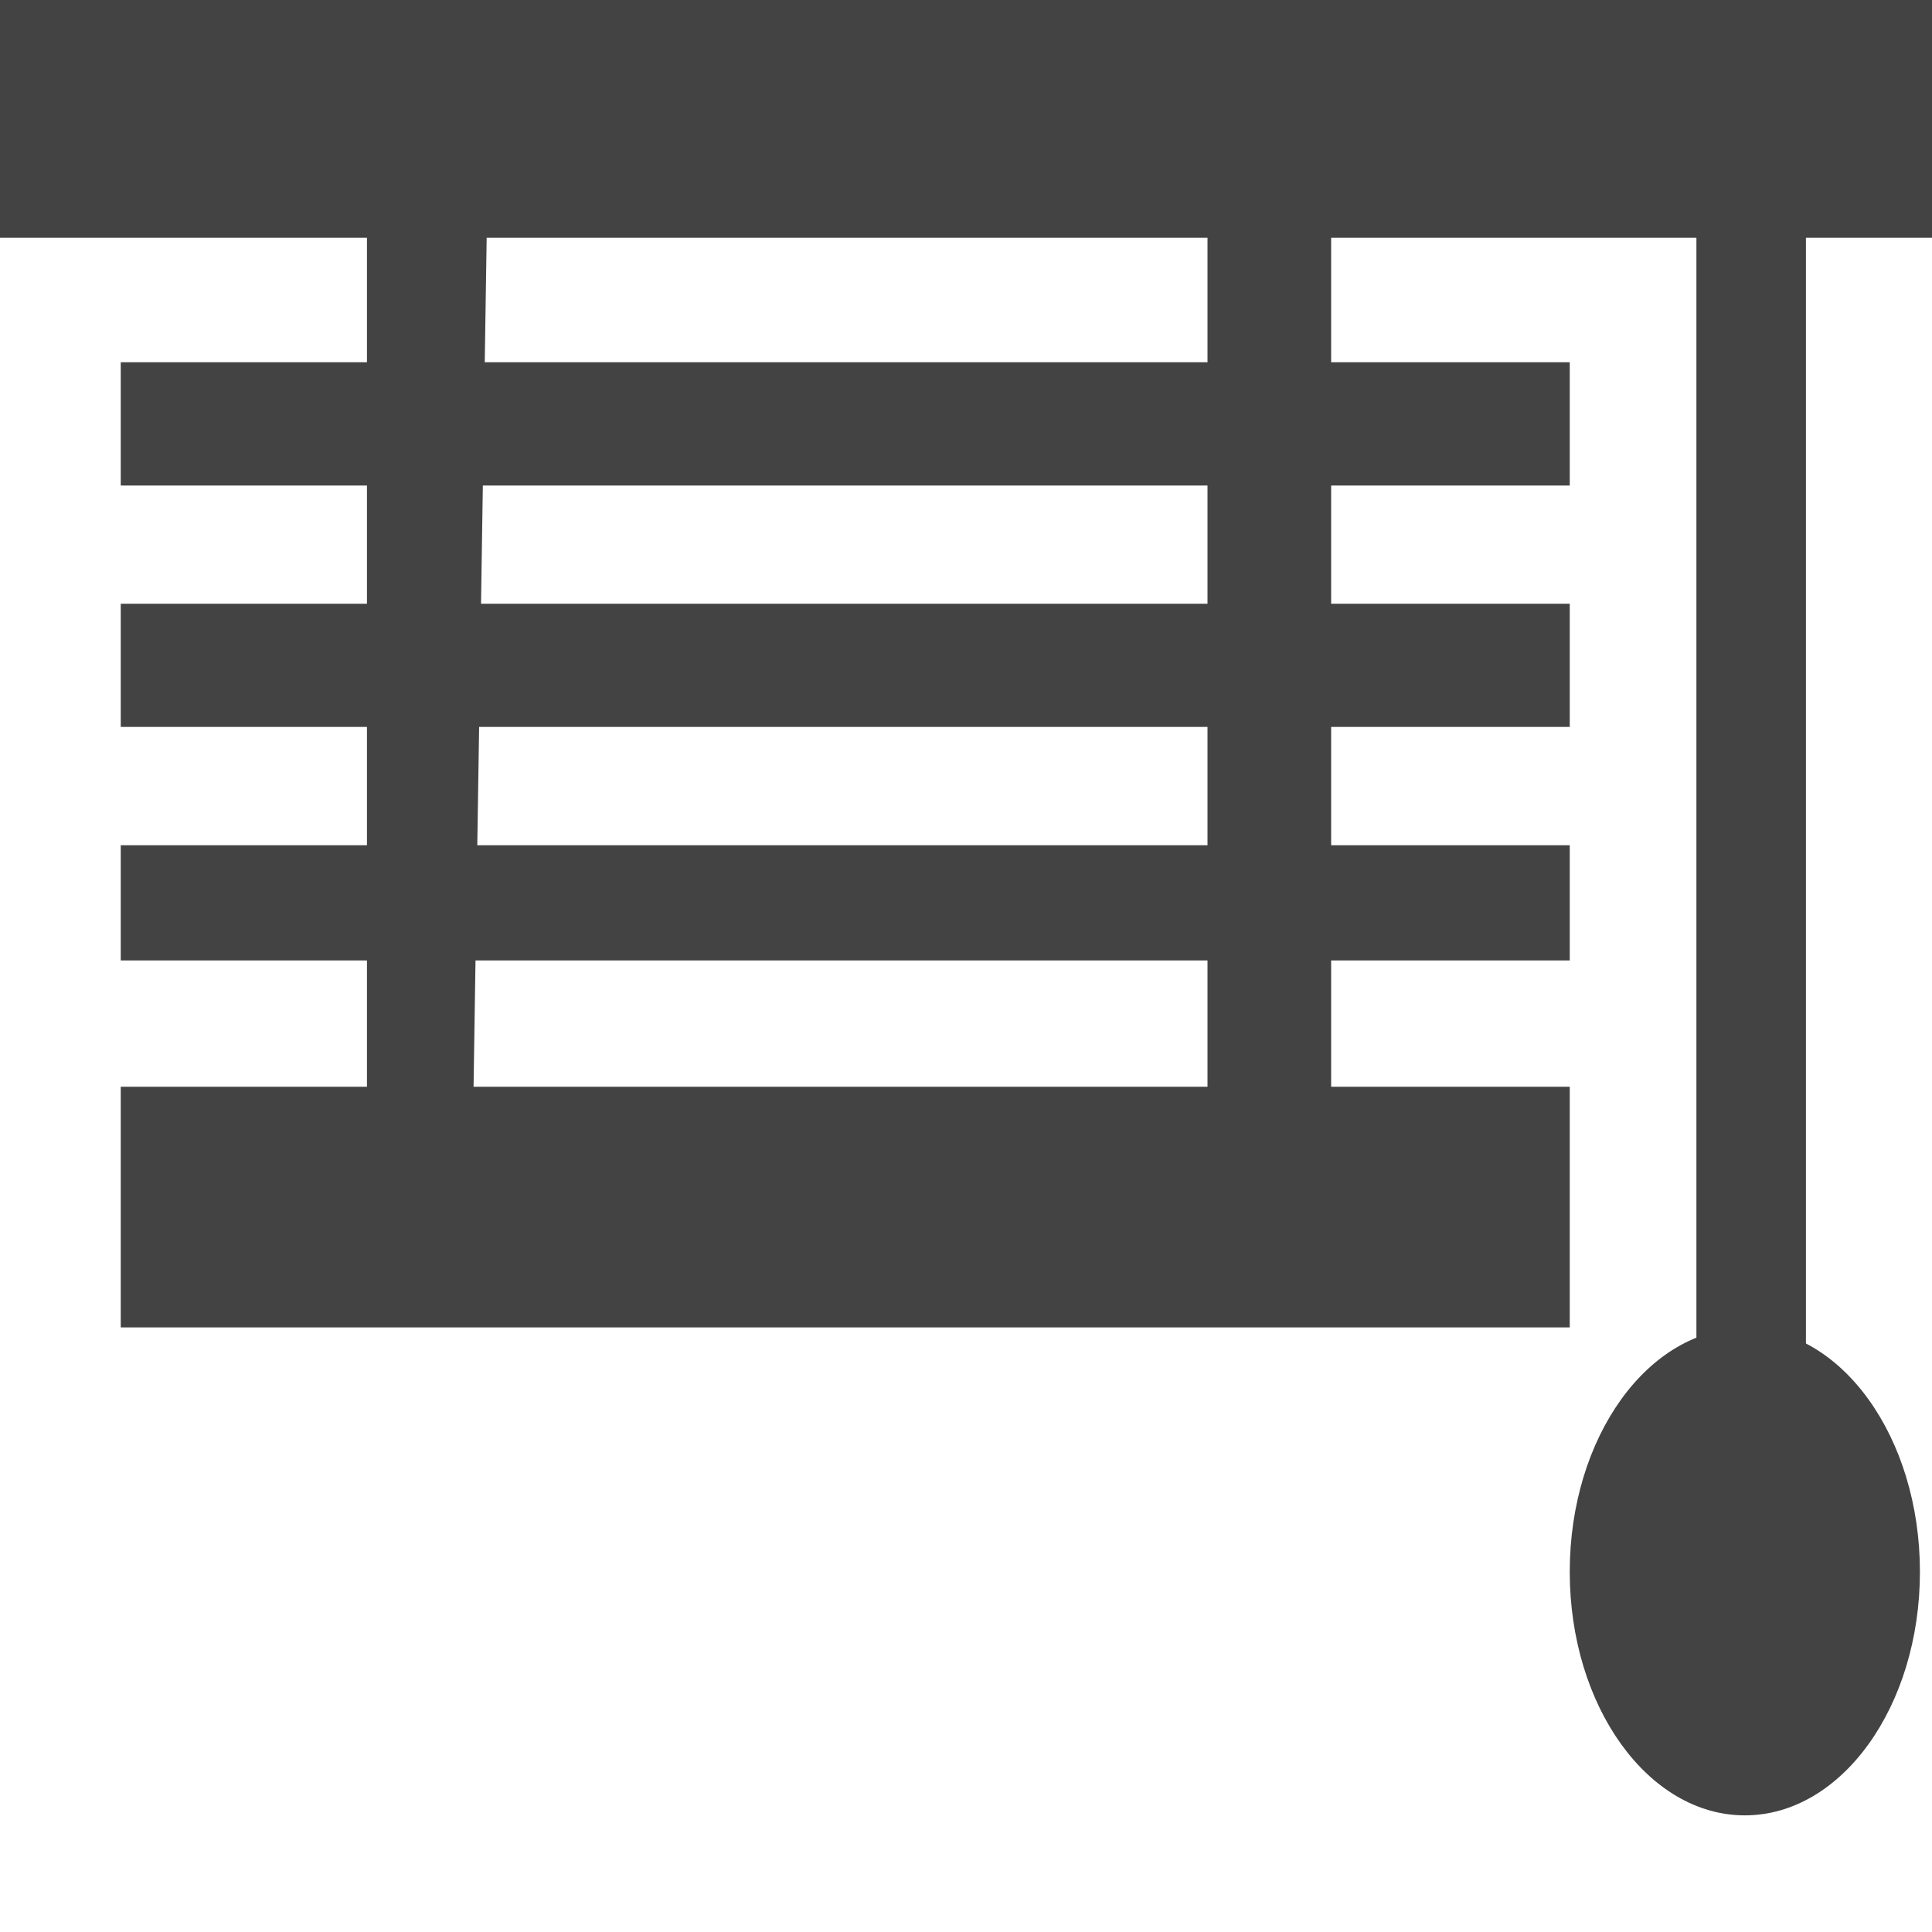
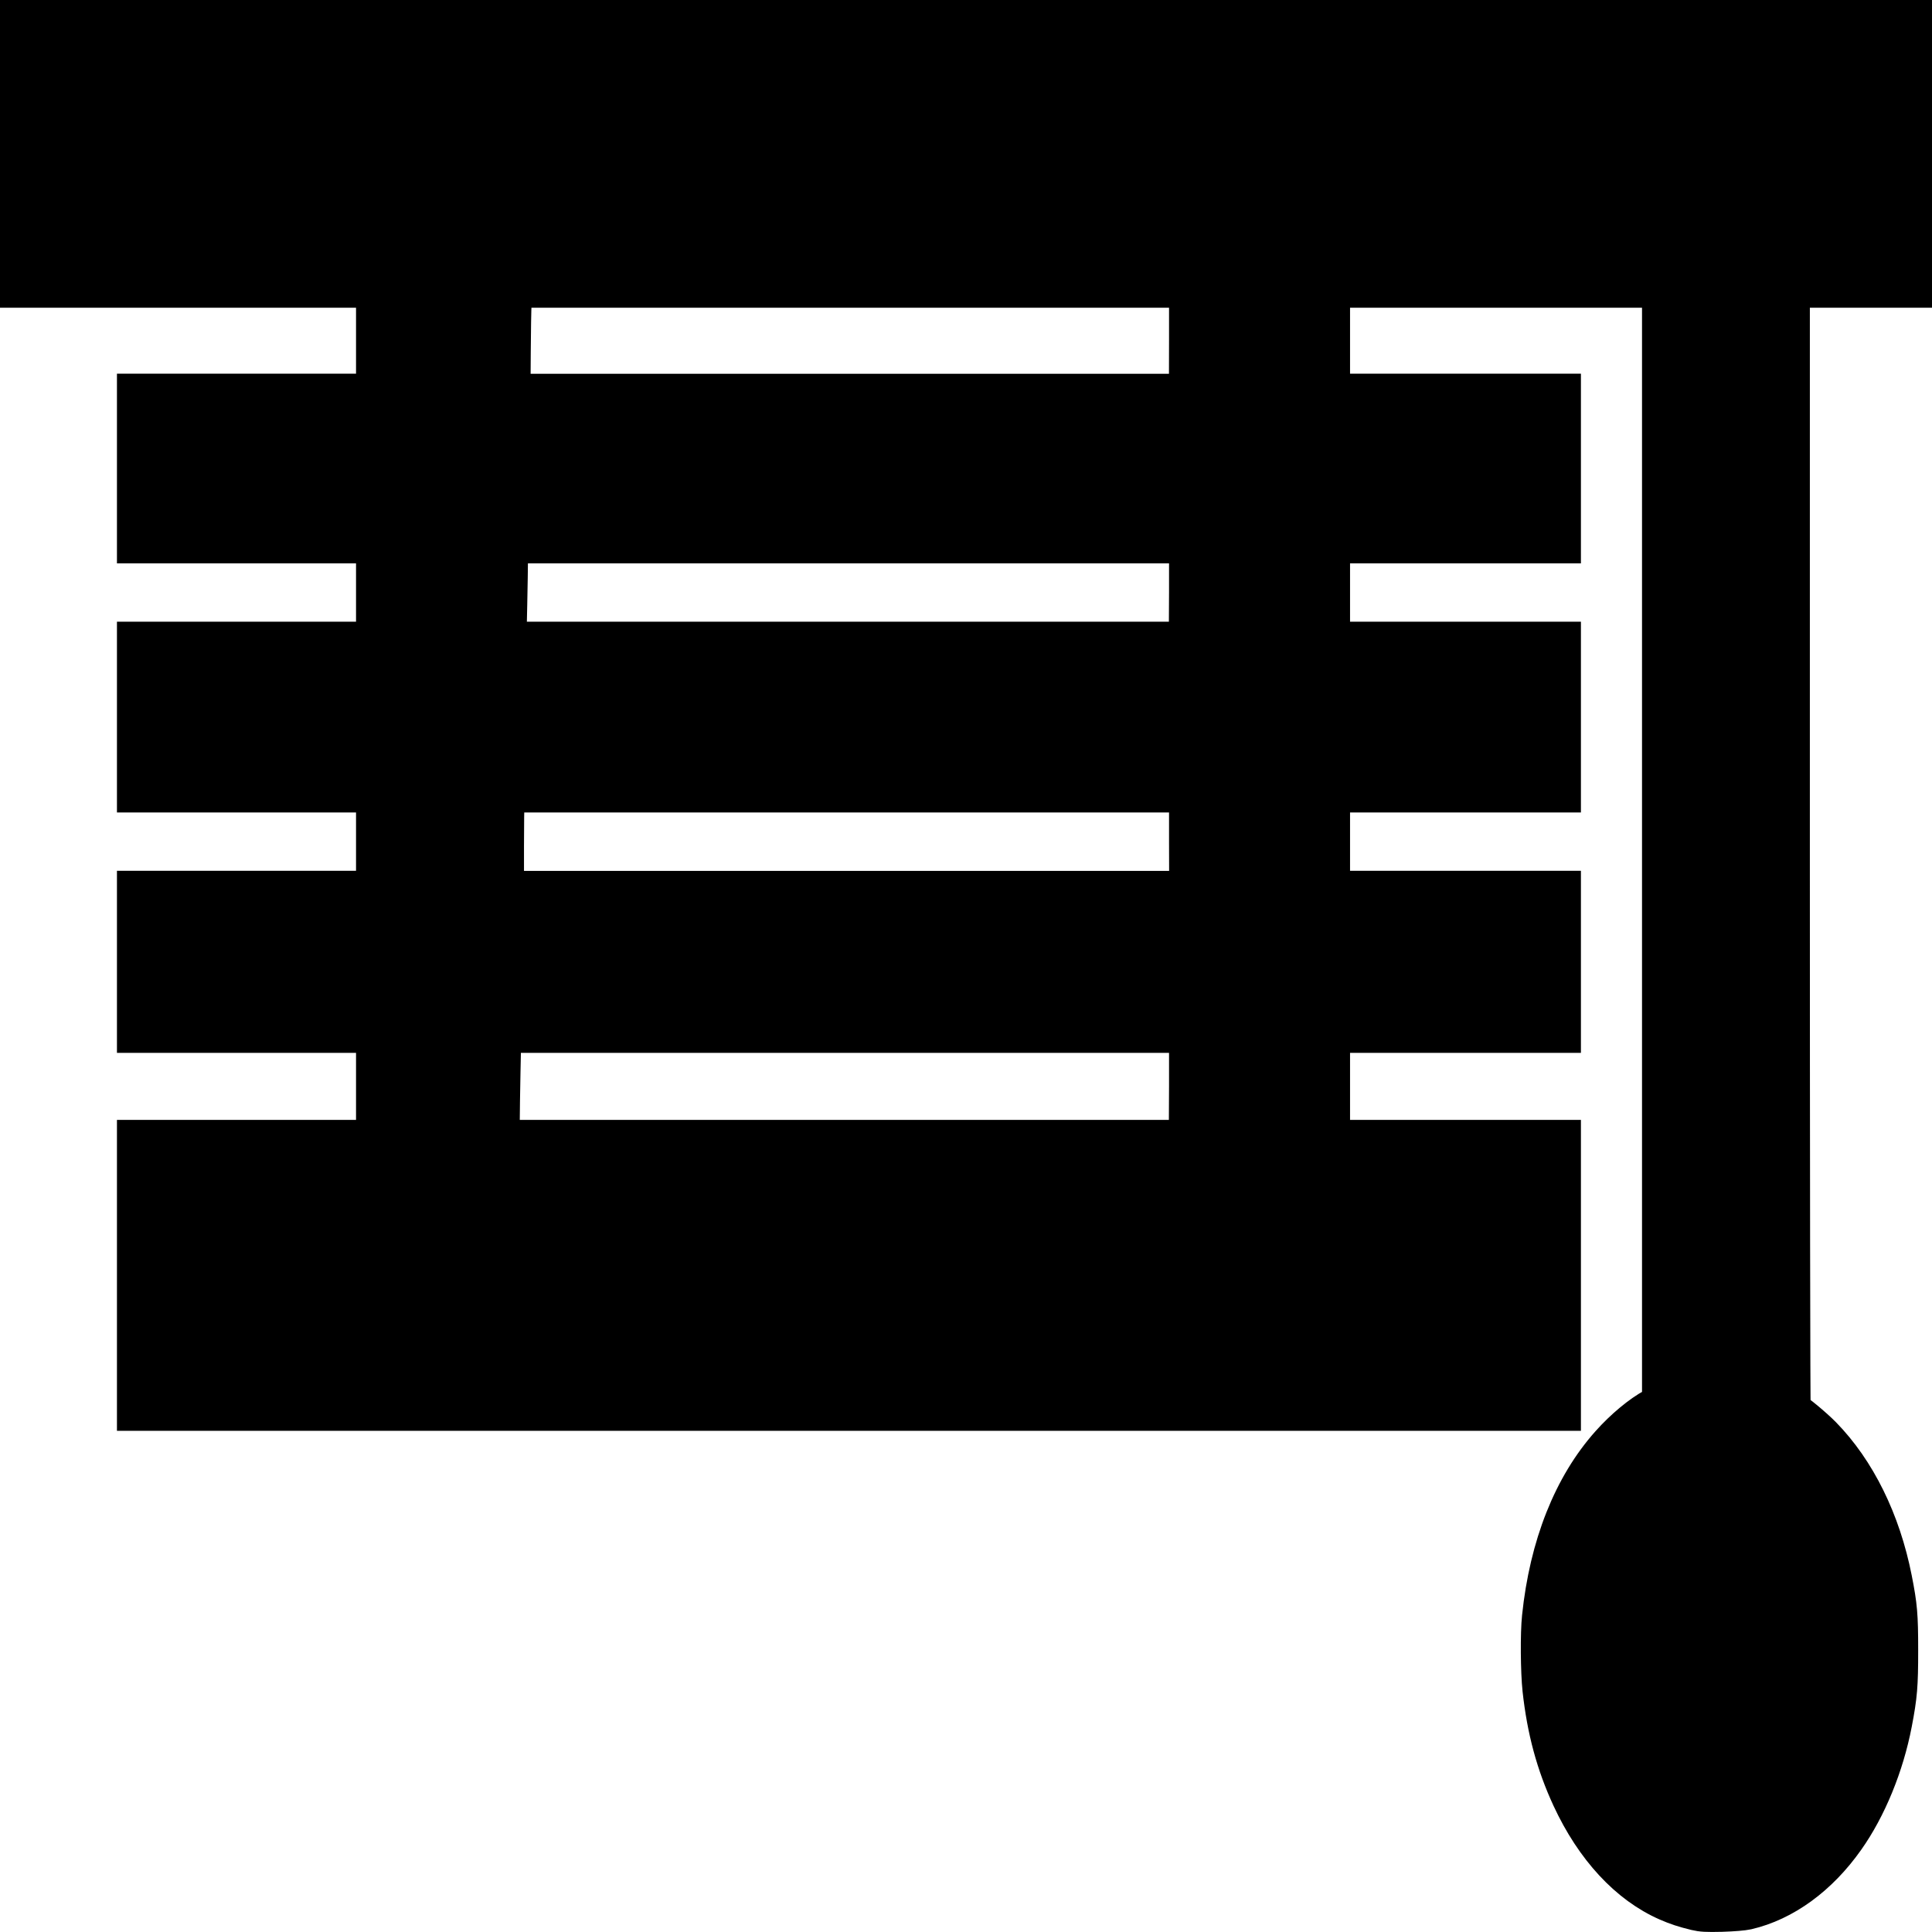
- <svg xmlns="http://www.w3.org/2000/svg" width="800px" height="800px" viewBox="0 0 16 16" version="1.1" class="si-glyph si-glyph-solar-blind">
-   <defs>
- 
- </defs>
-   <g stroke="none" stroke-width="1" fill="none" fill-rule="evenodd">
-     <g fill="#434343">
-       <g transform="translate(3, 0)">
-         <path d="M11.502,12.02 C11.252,12.02 11.049,11.859 11.049,11.66 L11.049,1.041 C11.049,0.842 11.252,0.681 11.502,0.681 C11.752,0.681 11.956,0.842 11.956,1.041 L11.956,11.66 C11.956,11.858 11.752,12.02 11.502,12.02 L11.502,12.02 Z" class="si-glyph-fill">
- 
- </path>
-         <ellipse cx="11.45" cy="13.017" rx="1.45" ry="2.017" class="si-glyph-fill">
- 
- </ellipse>
-         <path d="M0.906,9.664 C0.656,9.719 0.039,9.689 0.039,9.572 L0.039,0.443 C0.039,0.285 1.054,0.285 1.054,0.443 L0.913,9.572 C0.913,9.613 0.994,9.644 0.906,9.664 Z" class="si-glyph-fill">
- 
- </path>
-         <path d="M7,9.52 L7,0.284 C7,0.127 8.024,0.292 8.024,0.449 L8.024,9.685 C8.024,9.842 7,9.677 7,9.52 Z" class="si-glyph-fill">
- 
- </path>
-       </g>
-       <rect x="0" y="0" width="16" height="1.969" class="si-glyph-fill">
- 
- </rect>
-       <rect x="1" y="3" width="12" height="1.021" class="si-glyph-fill">
- 
- </rect>
-       <rect x="1" y="5" width="12" height="1.02" class="si-glyph-fill">
- 
- </rect>
-       <path d="M1,7 L1,7.954 L13,7.954 L13,7 L1,7 Z" class="si-glyph-fill">
- 
- </path>
-       <rect x="1" y="9" width="12" height="1.993" class="si-glyph-fill">
- 
- </rect>
-     </g>
-   </g>
+ <svg xmlns="http://www.w3.org/2000/svg" width="800px" height="800px" viewBox="0 0 16 16" version="1.1" class="si-glyph si-glyph-solar-blind" id="svg7">
+   <defs id="defs1" />
+   <path style="fill:#000000;stroke:#000000;stroke-width:0.261" d="m 14.037,15.856 c -0.098,-0.024 -0.16,-0.044 -0.24,-0.079 -0.331,-0.145 -0.617,-0.454 -0.813,-0.877 -0.131,-0.283 -0.208,-0.568 -0.245,-0.906 -0.016,-0.149 -0.019,-0.466 -0.004,-0.605 0.062,-0.596 0.261,-1.098 0.577,-1.451 0.116,-0.13 0.259,-0.249 0.373,-0.31 l 0.044,-0.024 V 7.01 2.418 H 12.39 11.05 V 2.821 3.225 h 0.956 0.956 V 3.88 4.535 H 12.006 11.05 v 0.372 0.372 h 0.956 0.956 V 5.938 6.598 H 12.006 11.05 V 6.97 7.342 h 0.956 0.956 V 7.966 8.589 H 12.006 11.05 v 0.408 0.408 h 0.956 0.956 v 1.157 1.157 H 7.031 1.099 V 10.562 9.405 h 0.99 0.99 V 8.997 8.589 H 2.089 1.099 V 7.966 7.342 h 0.99 0.99 V 6.97 6.598 H 2.089 1.099 V 5.938 5.279 h 0.99 0.99 V 4.907 4.535 H 2.089 1.099 V 3.88 3.225 h 0.99 0.99 V 2.821 2.418 H 1.605 0.13 V 1.274 0.13 H 8 15.87 V 1.274 2.418 h -0.506 -0.506 v 4.624 c 0,2.543 0.003,4.624 0.007,4.624 0.018,0 0.171,0.127 0.247,0.204 0.288,0.295 0.496,0.716 0.592,1.202 0.044,0.223 0.051,0.302 0.051,0.594 1.17e-4,0.294 -0.007,0.381 -0.051,0.61 -0.068,0.354 -0.213,0.708 -0.397,0.968 -0.224,0.318 -0.519,0.533 -0.832,0.606 -0.036,0.008 -0.12,0.015 -0.215,0.018 -0.13,0.003 -0.167,0.001 -0.223,-0.012 z M 9.812,8.997 V 8.589 h -2.813 -2.813 l -0.006,0.289 c -0.003,0.159 -0.006,0.343 -0.006,0.408 l -1.42e-5,0.119 h 2.818 2.818 z m 0,-2.027 V 6.598 H 7.015 4.219 l -0.005,0.042 c -0.003,0.023 -0.005,0.19 -0.005,0.372 v 0.331 h 2.802 2.802 z m 0,-2.063 V 4.535 H 7.027 4.242 l -1.47e-5,0.096 c -8.1e-6,0.053 -0.003,0.221 -0.006,0.372 l -0.006,0.276 h 2.79 2.79 z m 0,-2.085 V 2.418 H 7.044 4.277 l -0.005,0.092 c -0.003,0.051 -0.006,0.232 -0.007,0.404 l -0.002,0.312 2.774,-5.6e-6 2.774,-6e-6 z" id="path8" />
</svg>
